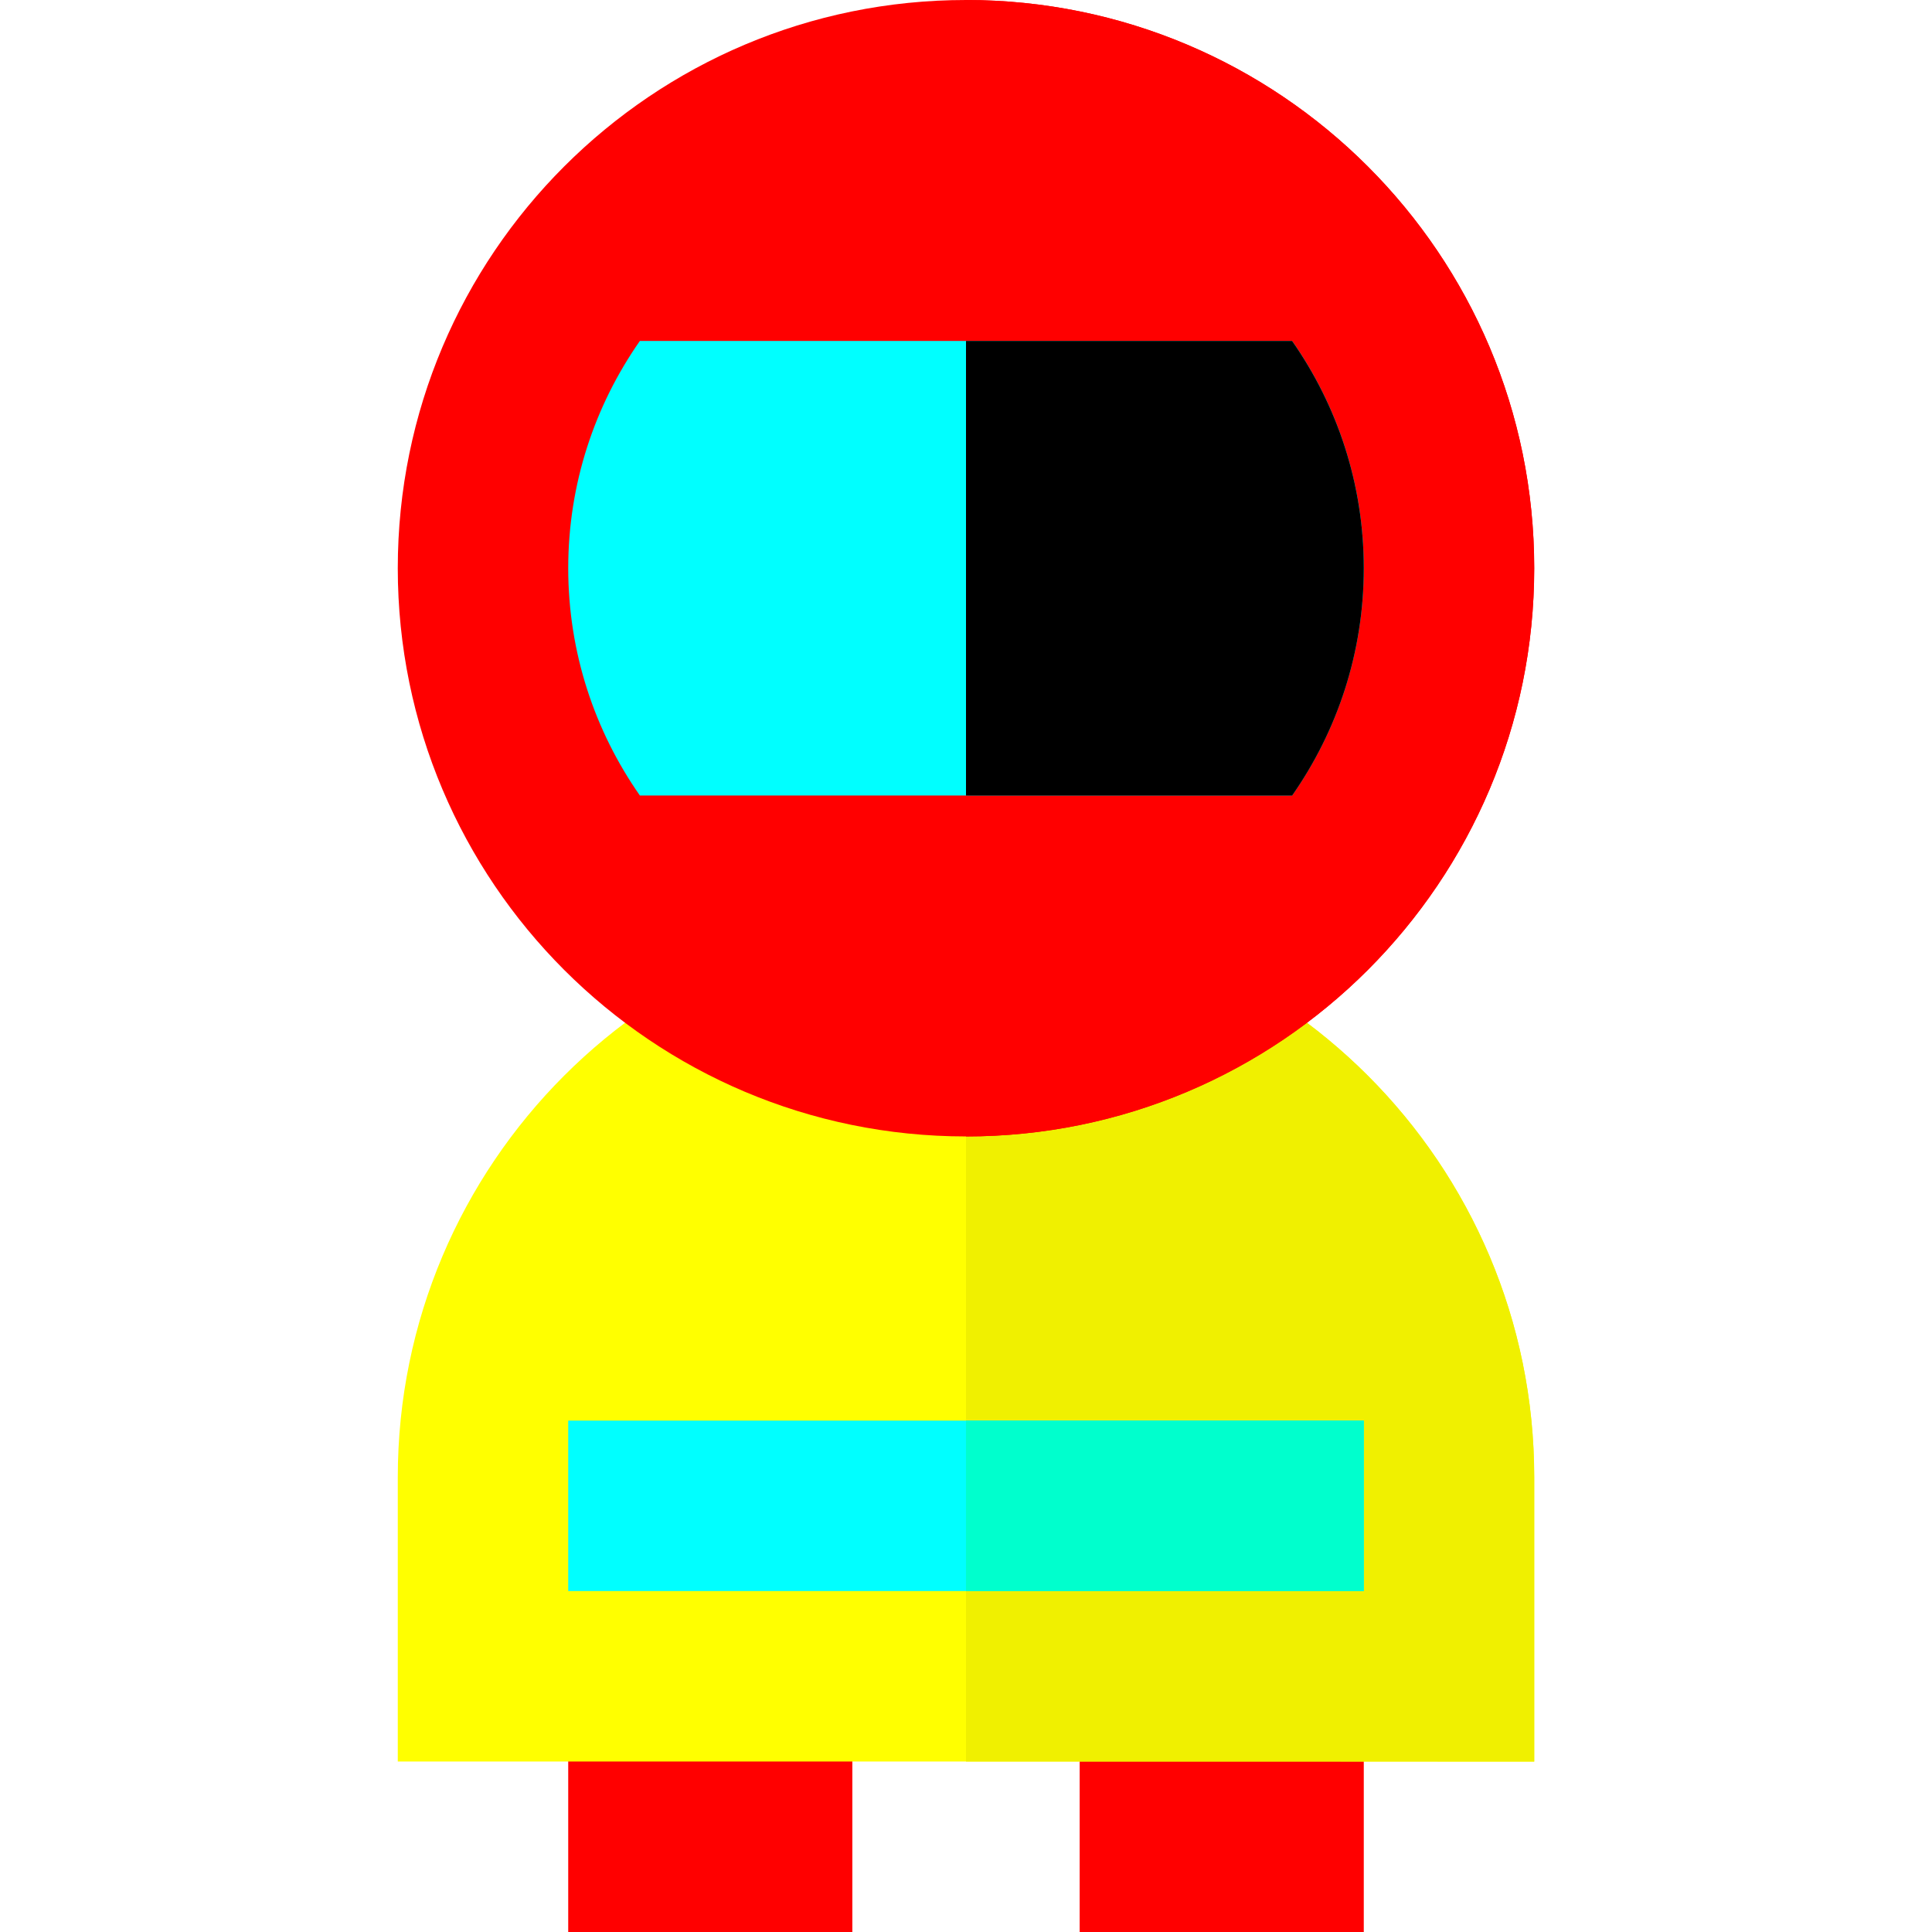
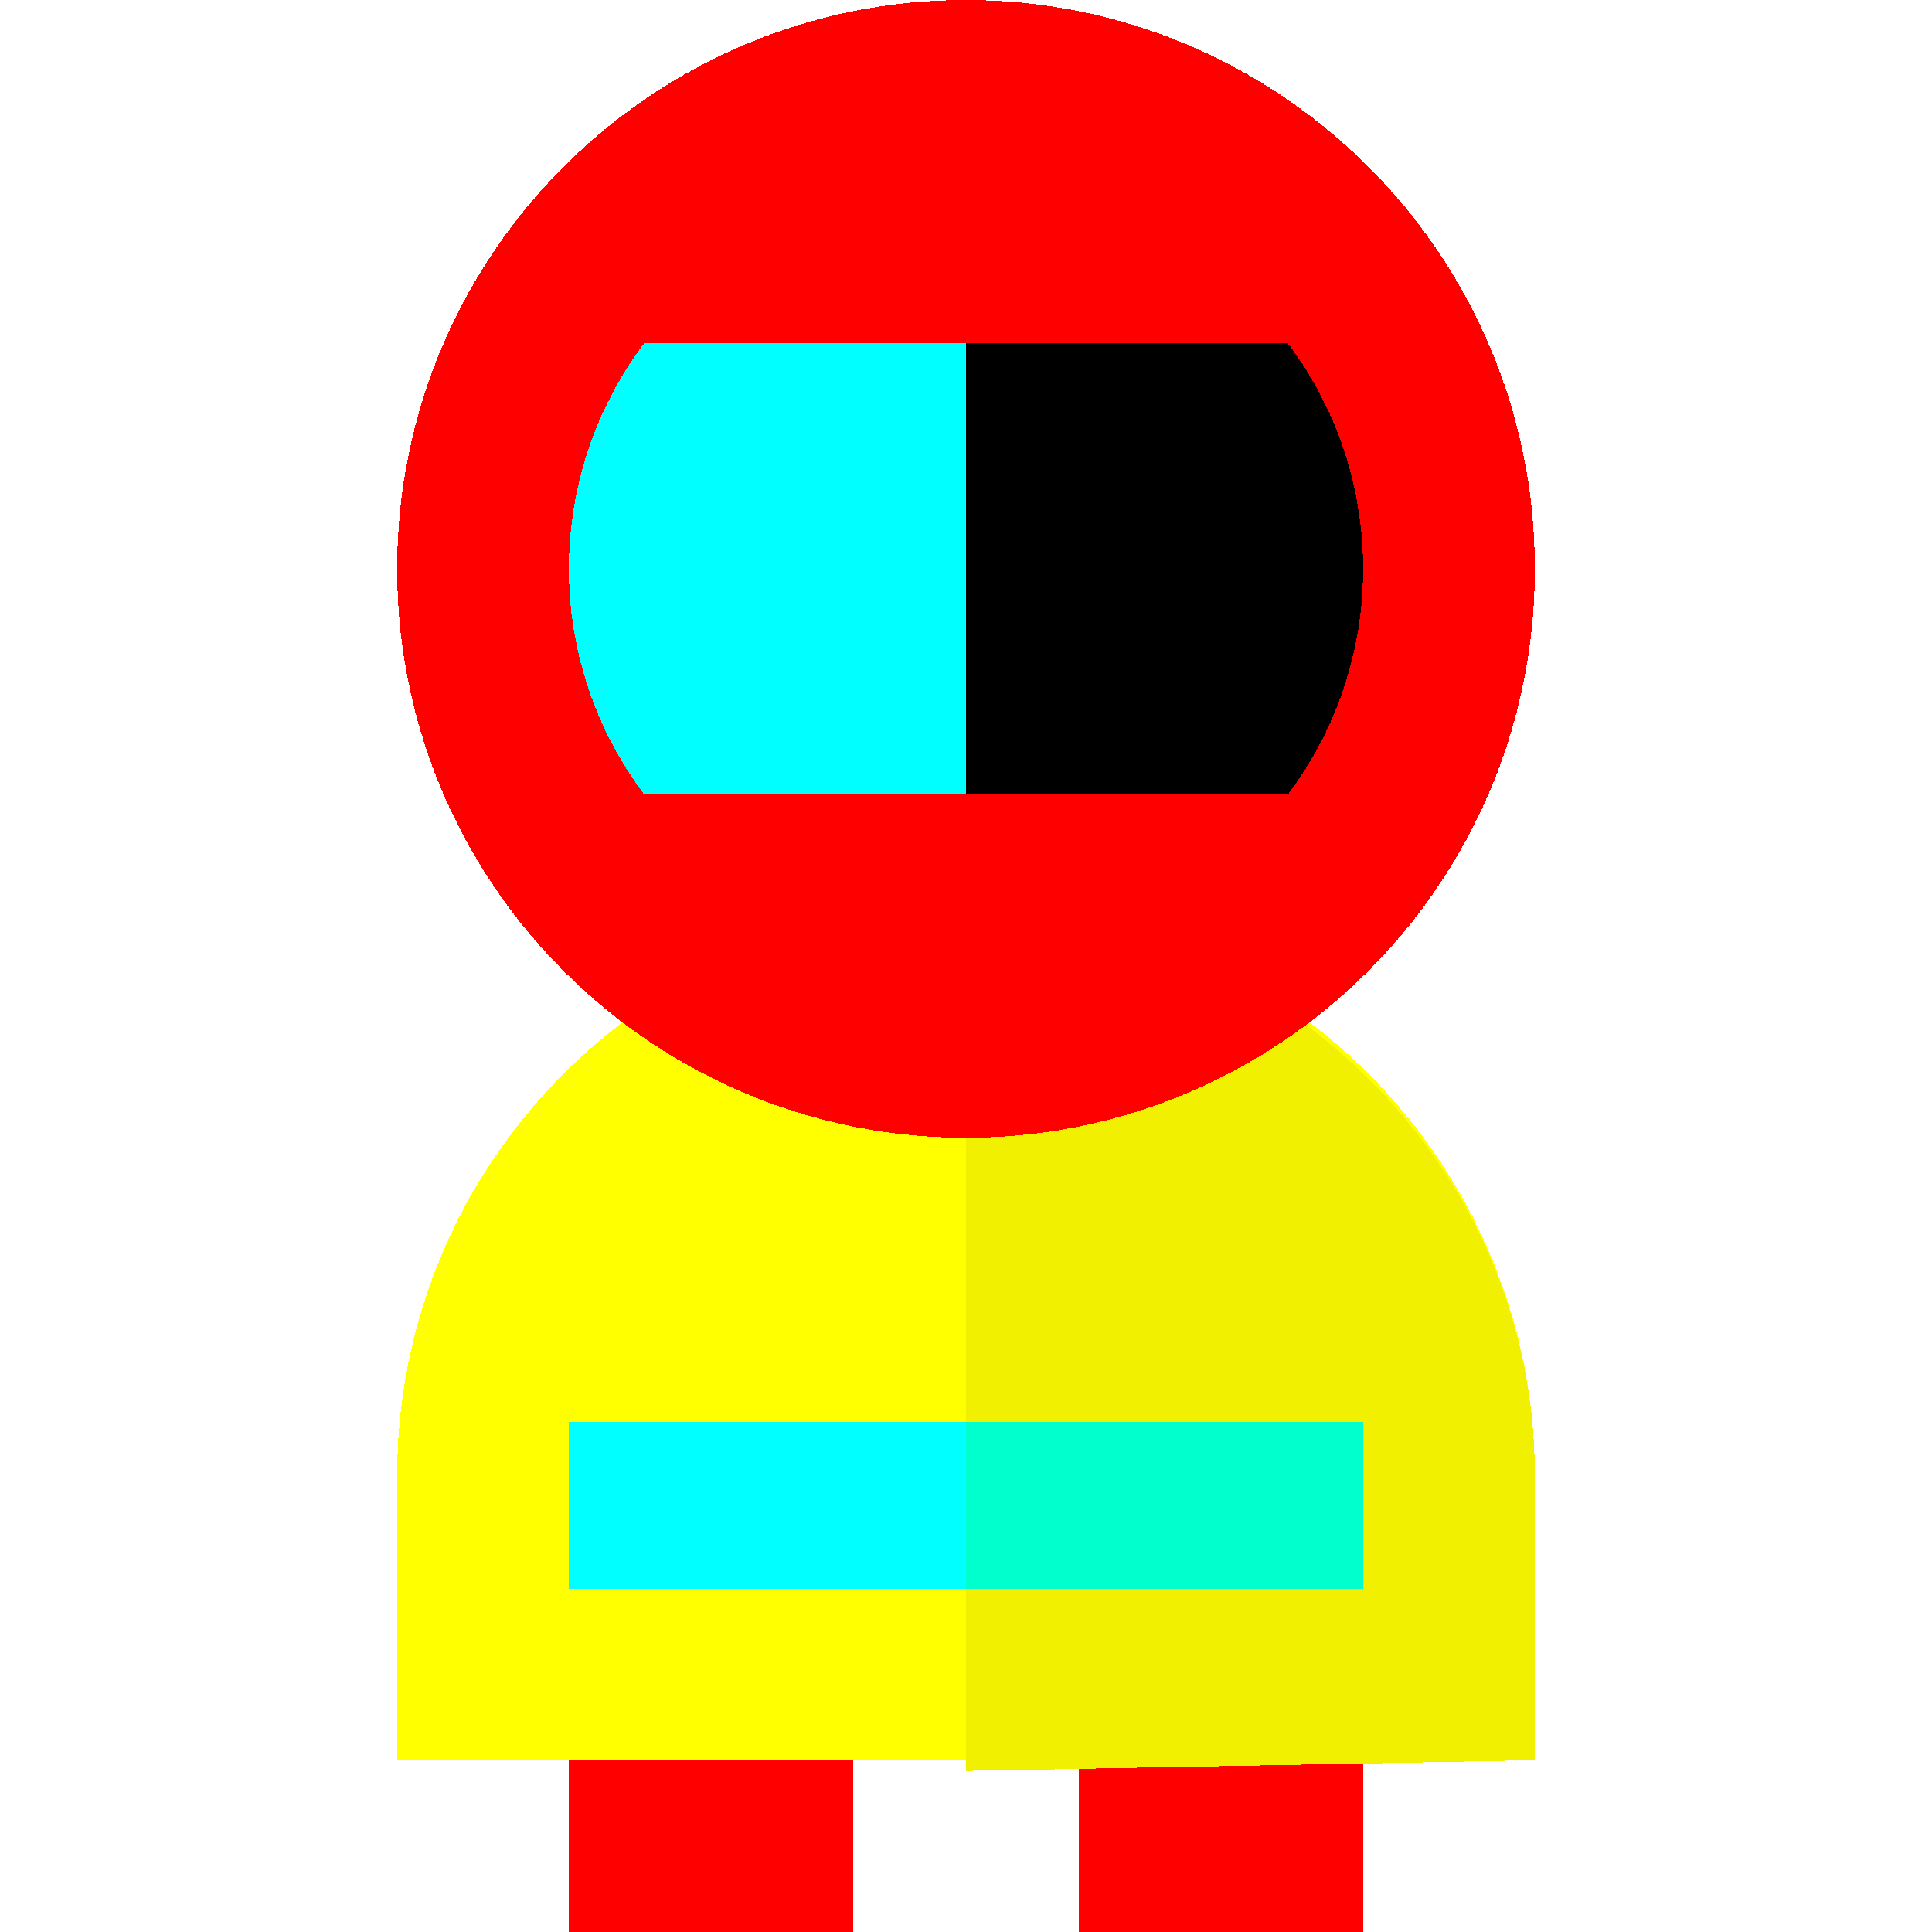
- <svg xmlns="http://www.w3.org/2000/svg" viewBox="0 0 36 36" xml:space="preserve" width="36" height="36">
-   <path style="fill:red" d="M10.588 31.765h5.294V36h-5.294zm9.53 0h5.294V36h-5.294z" />
-   <path style="fill:#ff0" d="M28.588 32.824v-5.295c0-5.848-4.74-10.588-10.588-10.588S7.412 21.682 7.412 27.529v5.294z" />
-   <path style="fill:#f0f000" d="M28.588 32.824v-5.295c0-5.848-4.74-10.588-10.588-10.588v15.882z" />
-   <path style="fill:red" d="M28.588 10.588A10.59 10.59 0 0 1 18 21.176 10.59 10.59 0 0 1 7.412 10.588a10.588 10.588 0 0 1 21.176 0" />
-   <path style="fill:red" d="M18 0c5.848 0 10.588 4.74 10.588 10.588S23.848 21.176 18 21.176" />
-   <path style="fill:#0ff" d="M10.588 26.471h14.824v3.176H10.588z" />
-   <path style="fill:#00ffcd" d="M18 26.471h7.412v3.176H18z" />
-   <path style="fill:#0ff" d="M24.077 6.353H11.923c-.84 1.202-1.335 2.661-1.335 4.235s.495 3.034 1.335 4.235h12.154c.84-1.202 1.335-2.661 1.335-4.235s-.495-3.034-1.335-4.235" />
-   <path style="fill:#000" d="M24.077 6.353H18v8.471h6.077c.84-1.202 1.335-2.661 1.335-4.235s-.495-3.034-1.335-4.235" />
+ <svg xmlns="http://www.w3.org/2000/svg" shape-rendering="crispEdges" xml:space="preserve" viewBox="0 0 36 36">
+   <path d="M10.6 31.8h5.3V36h-5.3zm9.5 0h5.3V36h-5.3z" style="fill:red" />
+   <path d="M28.6 32.8v-5.3a10.6 10.6 0 1 0-21.2 0v5.3z" style="fill:#ff0" />
+   <path d="M28.6 32.8v-5.3C28.6 21.7 23.8 17 18 17v16z" style="fill:#f0f000" />
+   <path d="M28.6 10.6A10.6 10.6 0 0 1 18 21.2 10.6 10.6 0 0 1 7.4 10.6a10.6 10.6 0 0 1 21.2 0" style="fill:red" />
+   <path d="M18 0a10.6 10.6 0 1 1 0 21.2" style="fill:red" />
+   <path d="M10.6 26.5h14.8v3.1H10.6z" style="fill:#0ff" />
+   <path d="M18 26.5h7.4v3.1H18z" style="fill:#00ffcd" />
+   <path d="M24 6.4H12a7 7 0 0 0 0 8.4h12a7 7 0 0 0 0-8.4" style="fill:#0ff" />
+   <path d="M24 6.4h-6v8.4h6a7 7 0 0 0 0-8.4" style="fill:#000" />
</svg>
